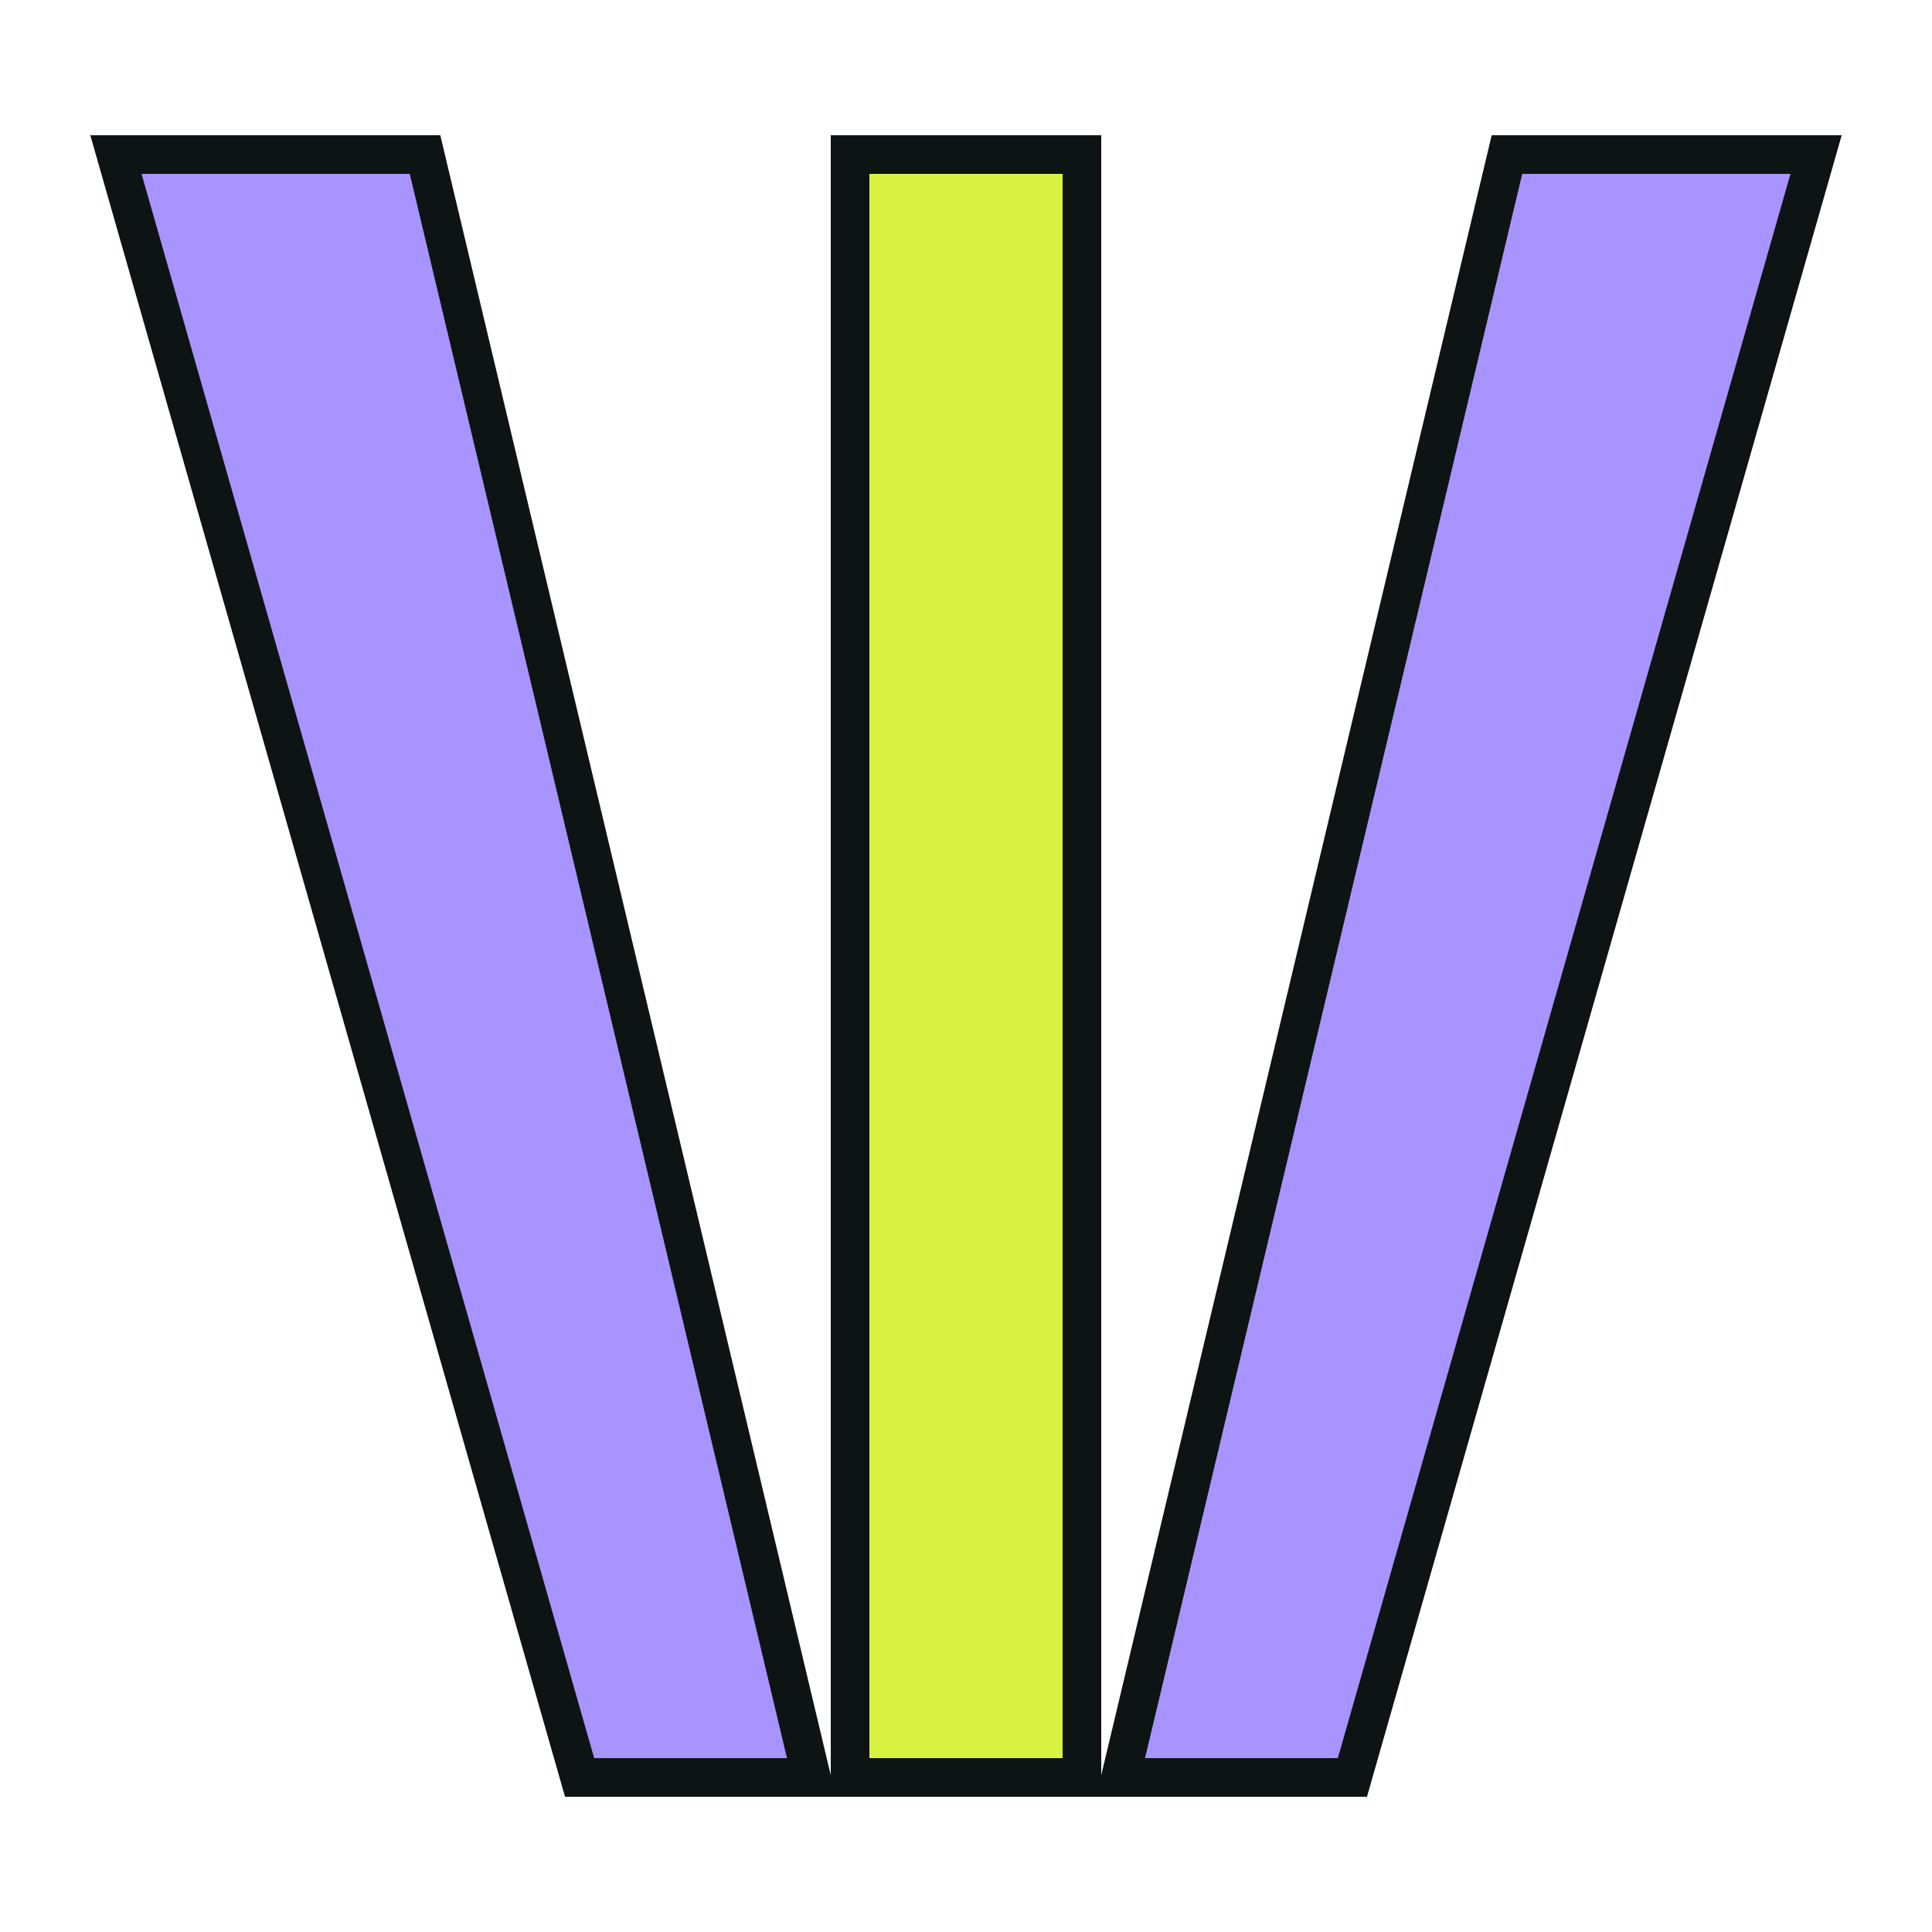
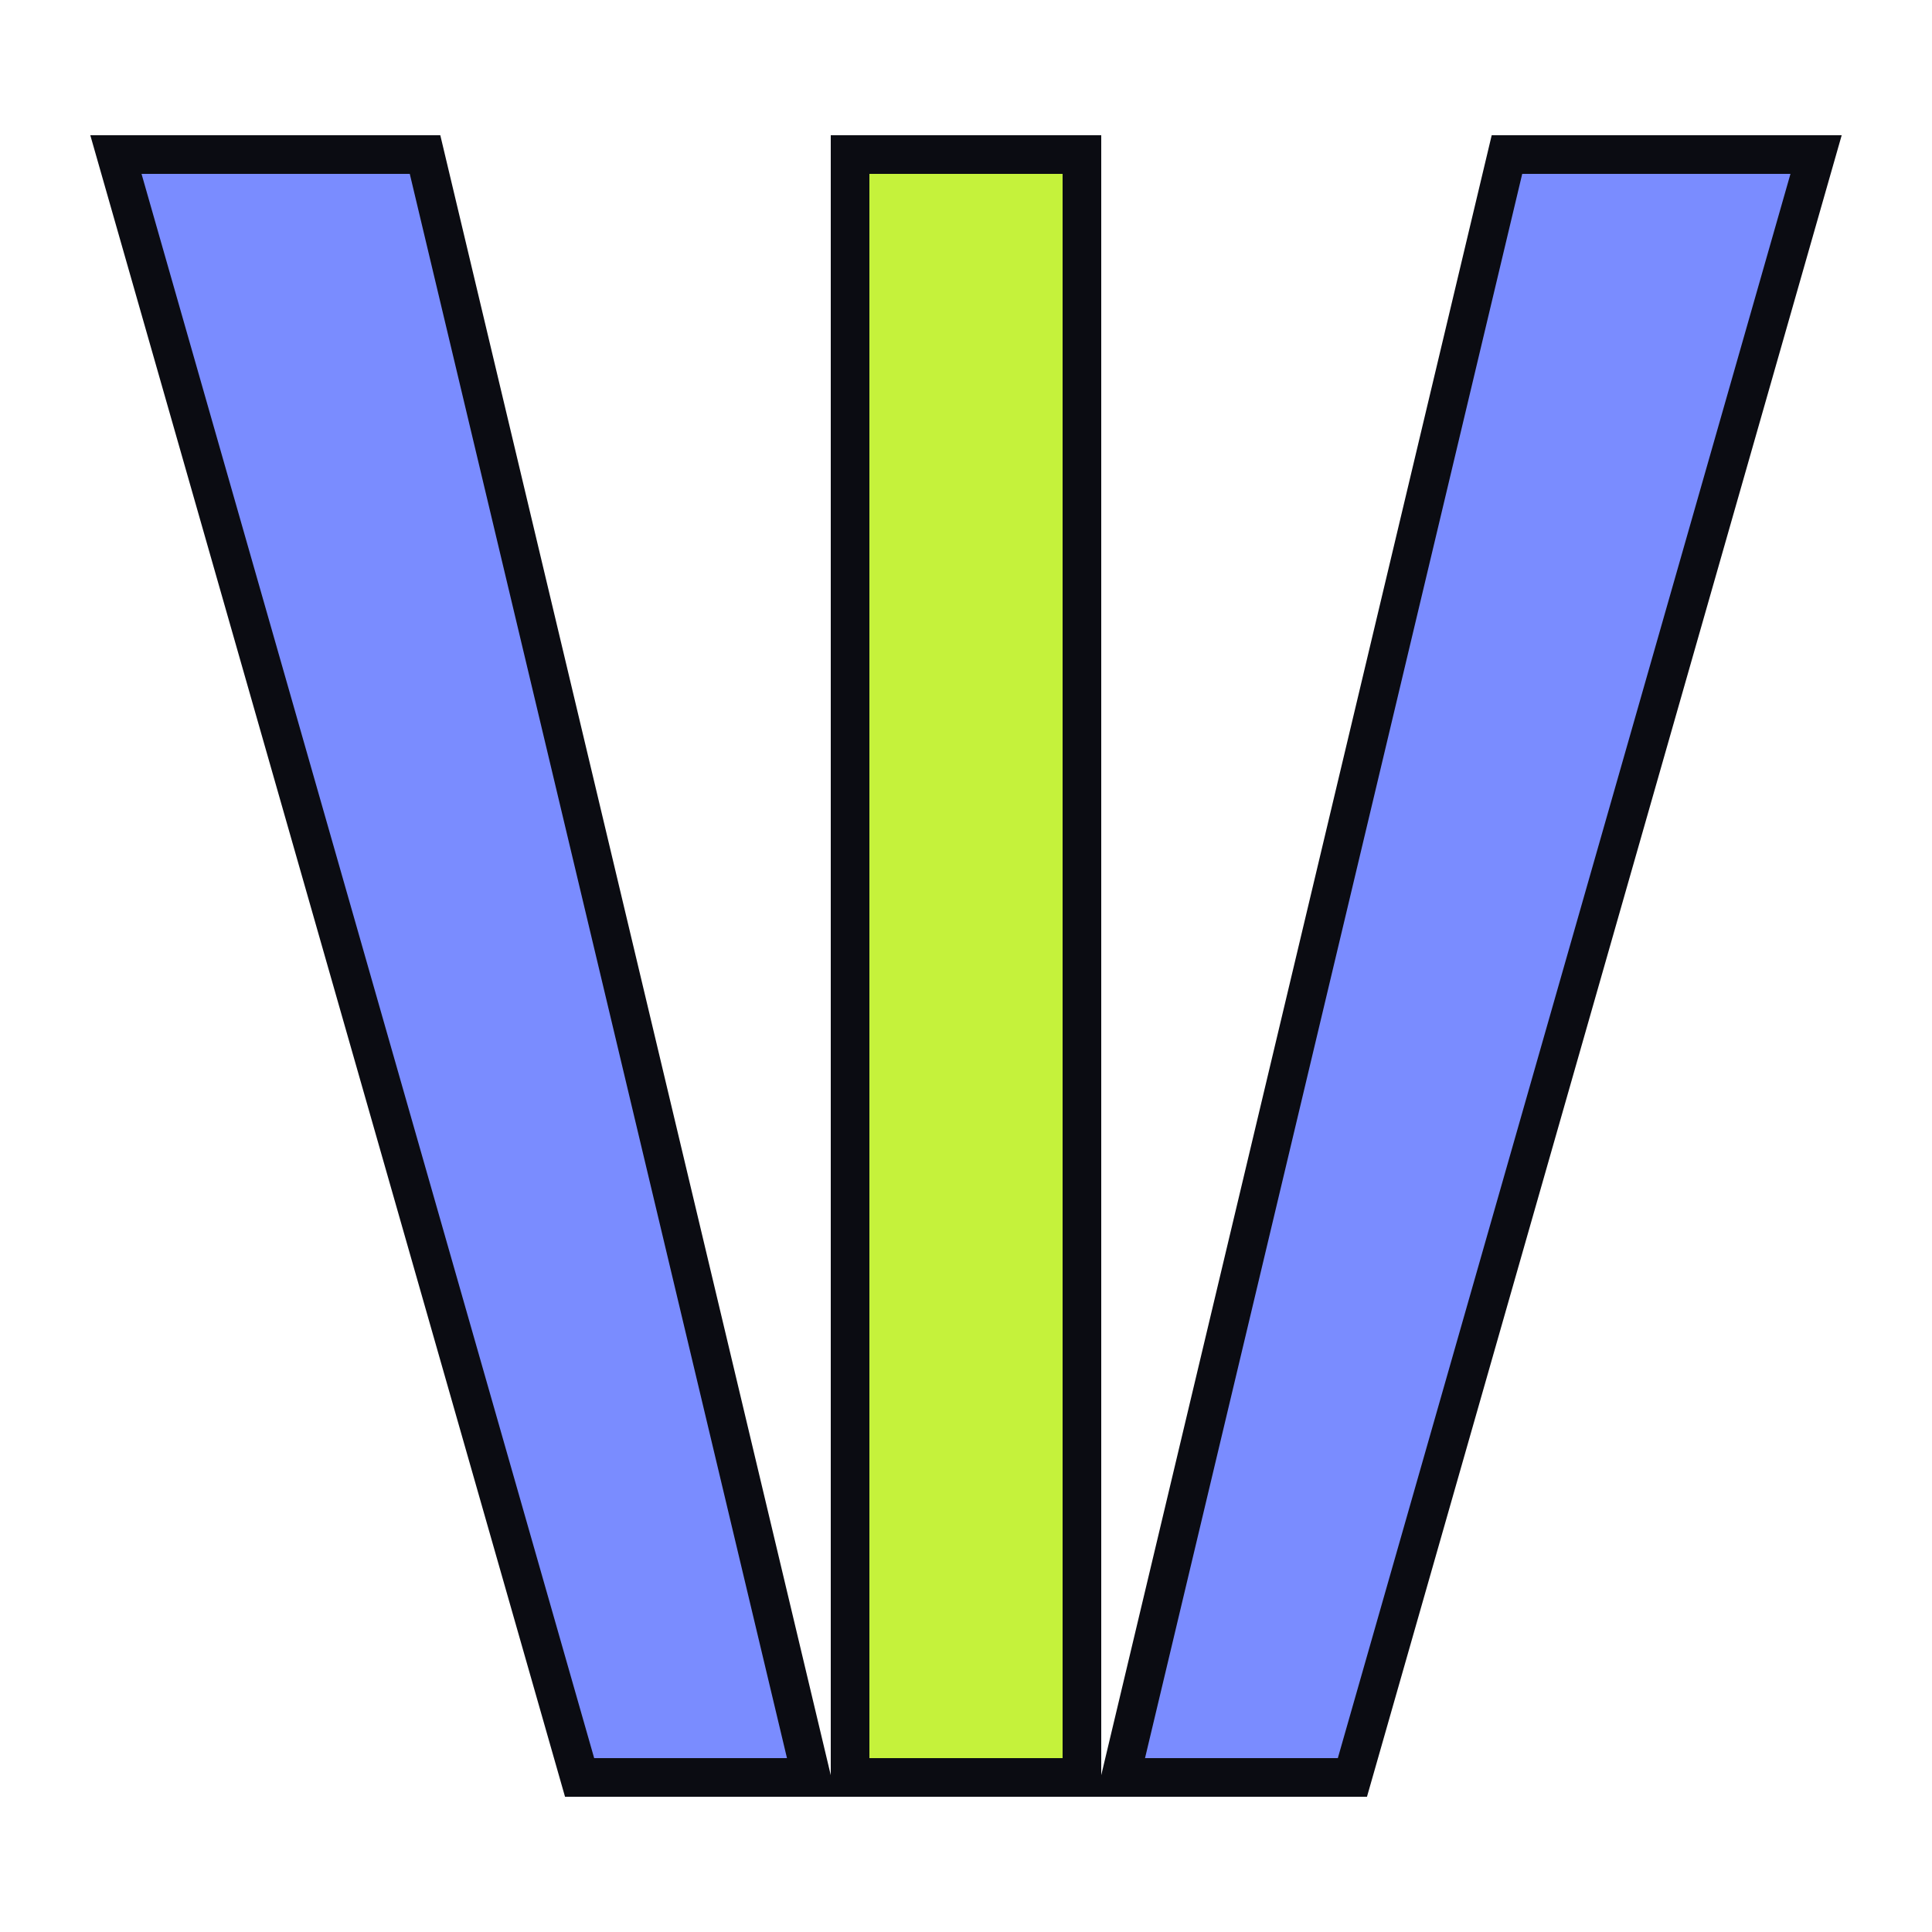
<svg xmlns="http://www.w3.org/2000/svg" viewBox="0 0 100 100" role="img" aria-label="Wyrd">
-   <path d="M42 92 L30 92 L6 8 L22 8 Z" fill="#A894FF" stroke="#0E1413" stroke-width="2" />
-   <path d="M58 92 L70 92 L94 8 L78 8 Z" fill="#A894FF" stroke="#0E1413" stroke-width="2" />
-   <path d="M44 8 h12 v84 h-12 z" fill="#D7F33F" stroke="#0E1413" stroke-width="2" />
+   <path d="M42 92 L30 92 L6 8 L22 8 Z" fill="#7a8cff" stroke="#0b0c12" stroke-width="2" />
+   <path d="M58 92 L70 92 L94 8 L78 8 Z" fill="#7a8cff" stroke="#0b0c12" stroke-width="2" />
+   <path d="M44 8 h12 v84 h-12 z" fill="#c5f23b" stroke="#0b0c12" stroke-width="2" />
</svg>
